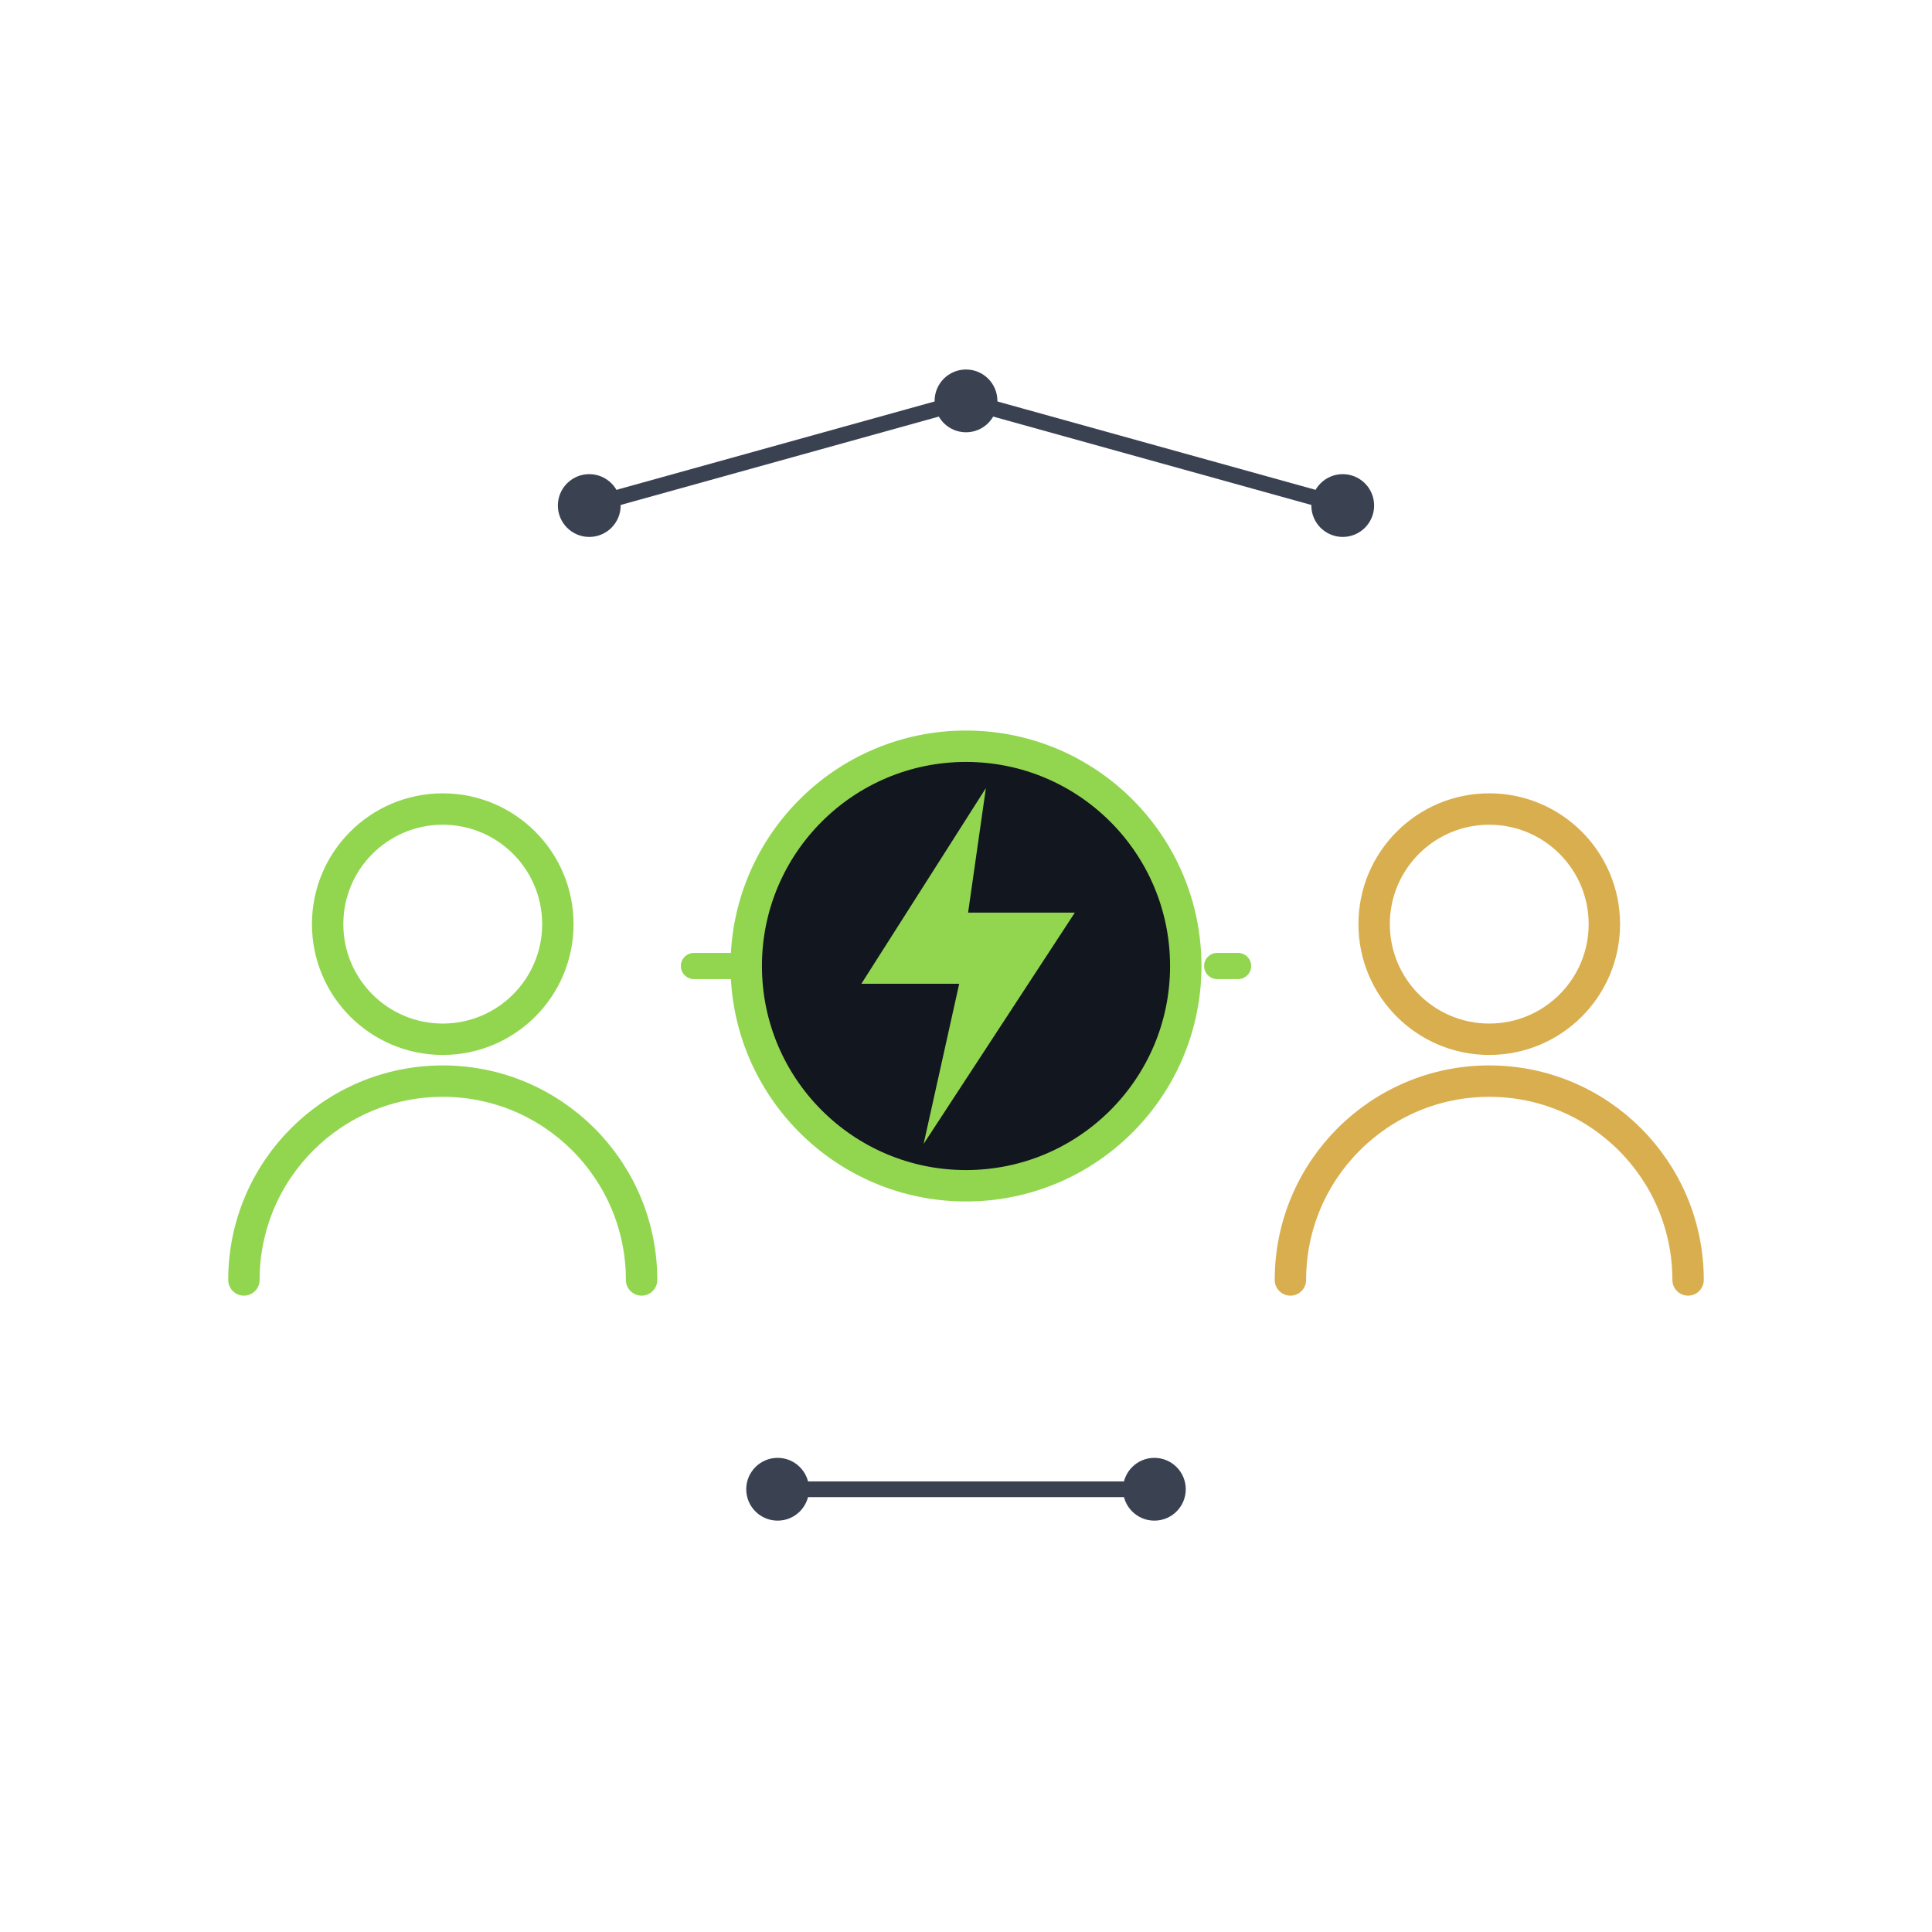
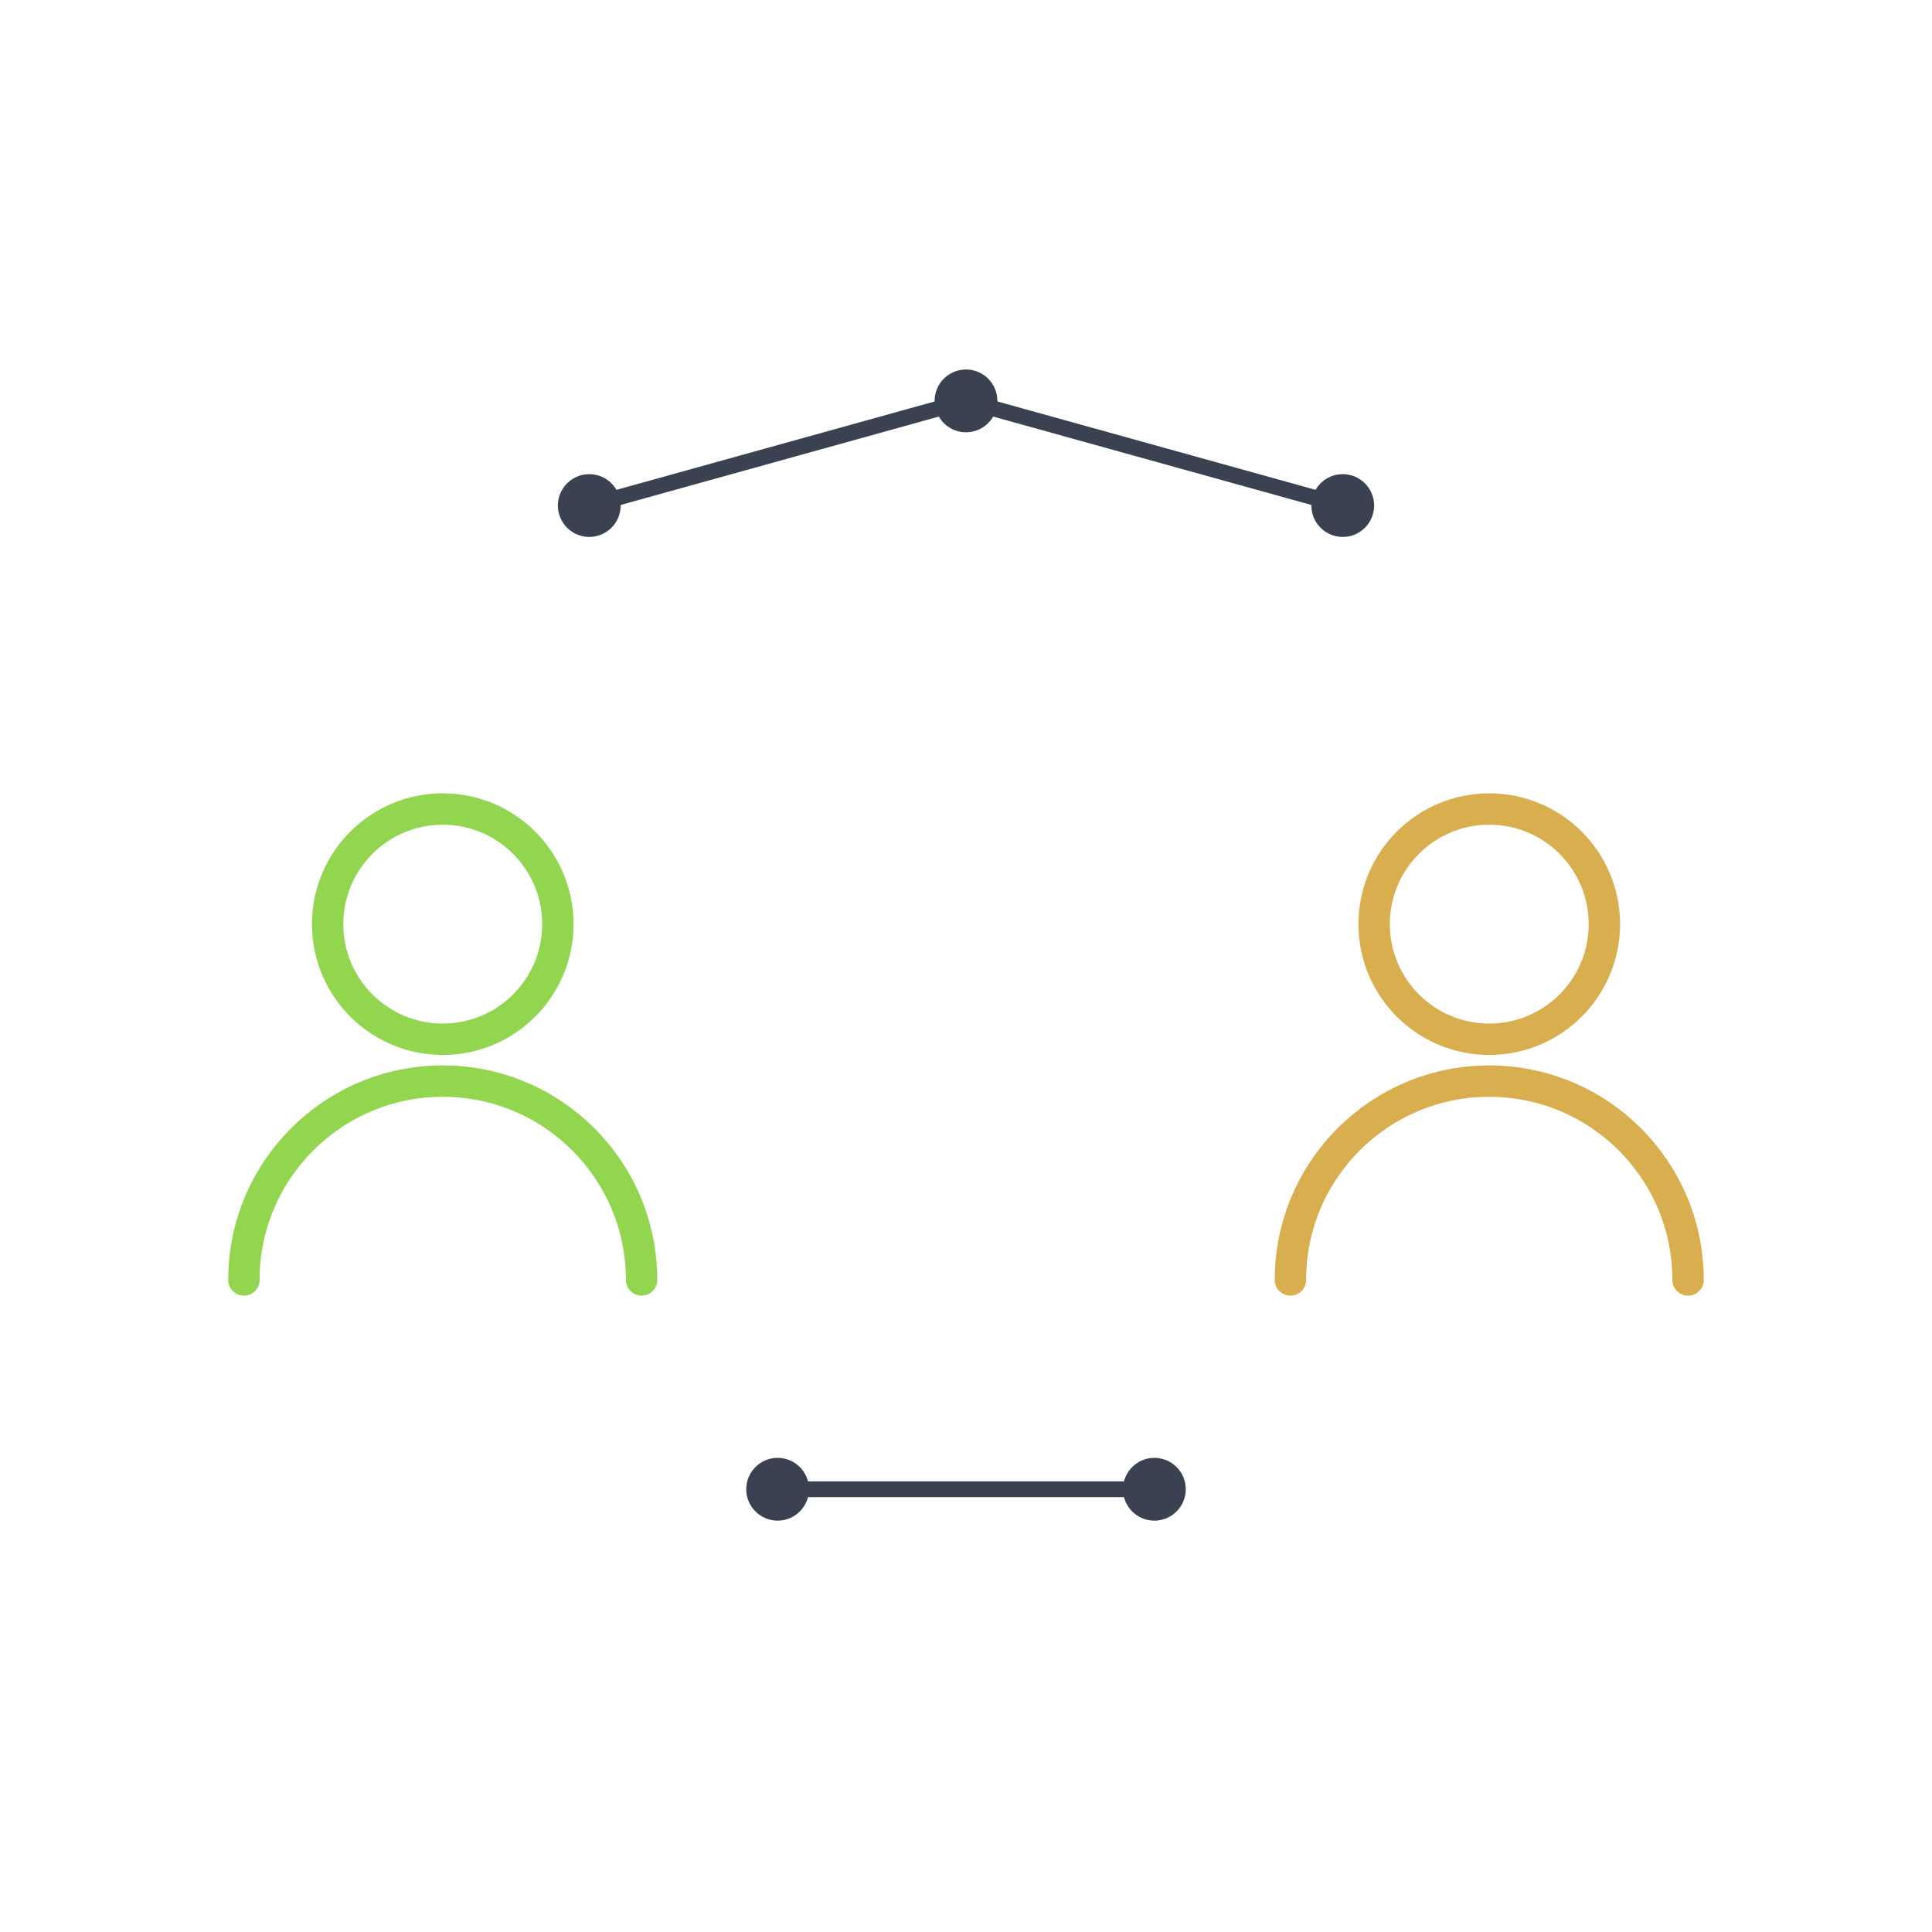
<svg xmlns="http://www.w3.org/2000/svg" viewBox="0 0 240 240">
  <g transform="translate(120 120) scale(1.3) translate(-120 -120)">
    <g fill="#3A4252">
      <circle cx="84" cy="76" r="3" />
      <circle cx="120" cy="66" r="3" />
      <circle cx="156" cy="76" r="3" />
      <circle cx="102" cy="170" r="3" />
      <circle cx="138" cy="170" r="3" />
    </g>
    <path d="M84 76L120 66L156 76M102 170H138" stroke="#3A4252" stroke-width="1.5" fill="none" />
    <circle cx="70" cy="116" r="11" fill="none" stroke="#92D64F" stroke-width="3" />
    <path d="M51 150a19 19 0 0 1 38 0" fill="none" stroke="#92D64F" stroke-width="3" stroke-linecap="round" />
    <circle cx="170" cy="116" r="11" fill="none" stroke="#D9AE4E" stroke-width="3" />
    <path d="M151 150a19 19 0 0 1 38 0" fill="none" stroke="#D9AE4E" stroke-width="3" stroke-linecap="round" />
-     <path d="M94 120H146" stroke="#92D64F" stroke-width="2.5" stroke-dasharray="4 6" stroke-linecap="round" />
-     <circle cx="120" cy="120" r="21" fill="#12161F" stroke="#92D64F" stroke-width="3" />
-     <path transform="translate(110 103) scale(0.85)" d="M14 0 L0 22 H11 L7 40 L24 14 H12 Z" fill="#92D64F" />
  </g>
</svg>
